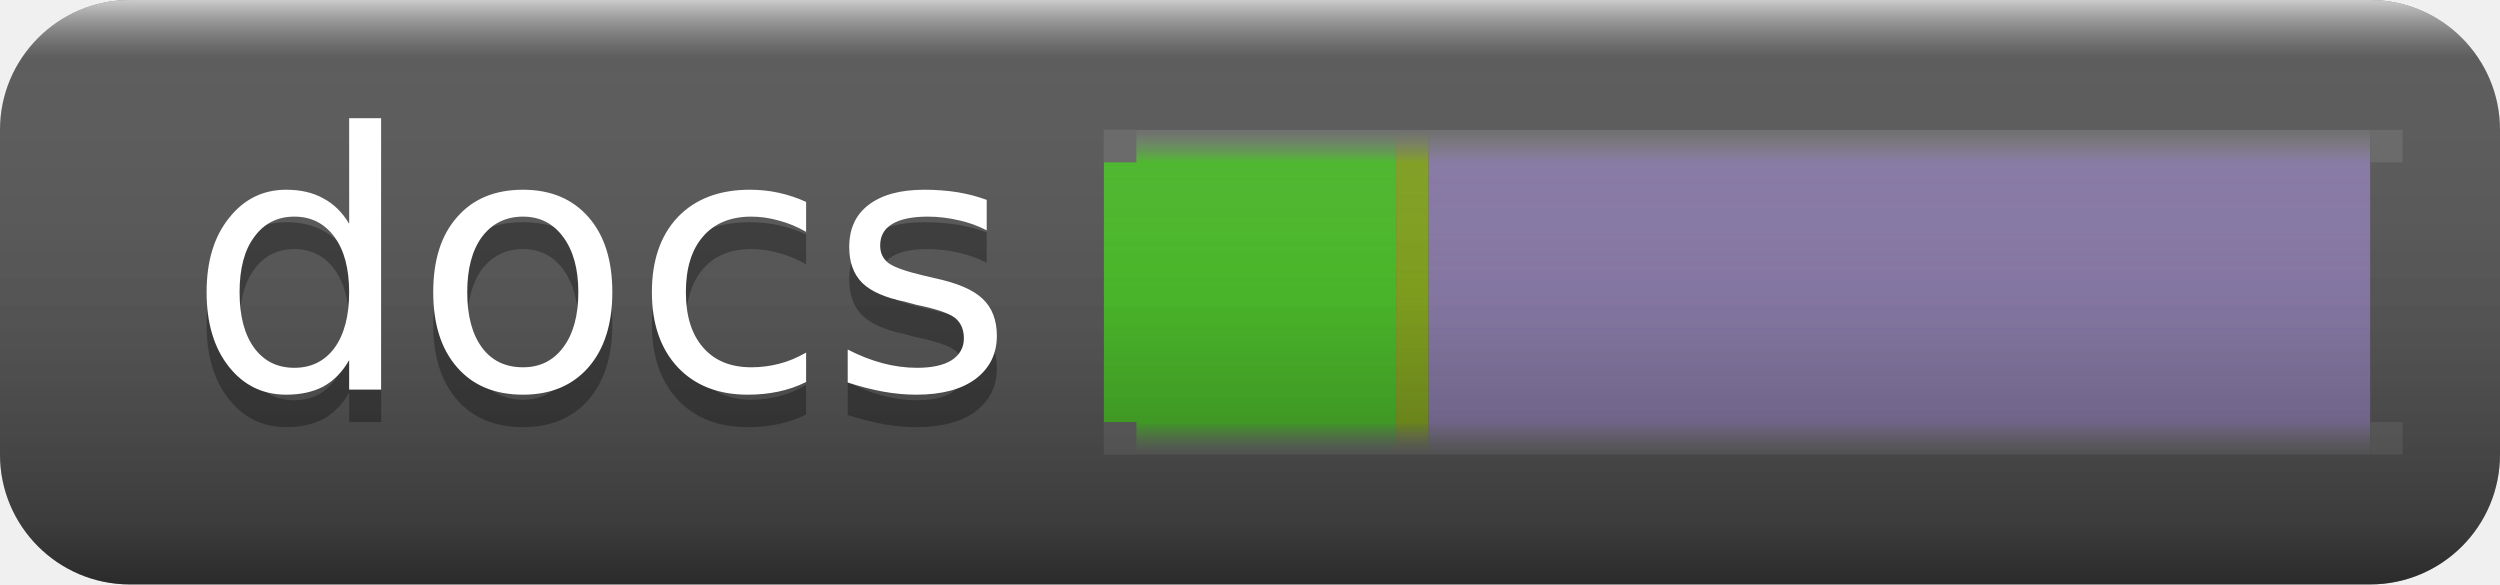
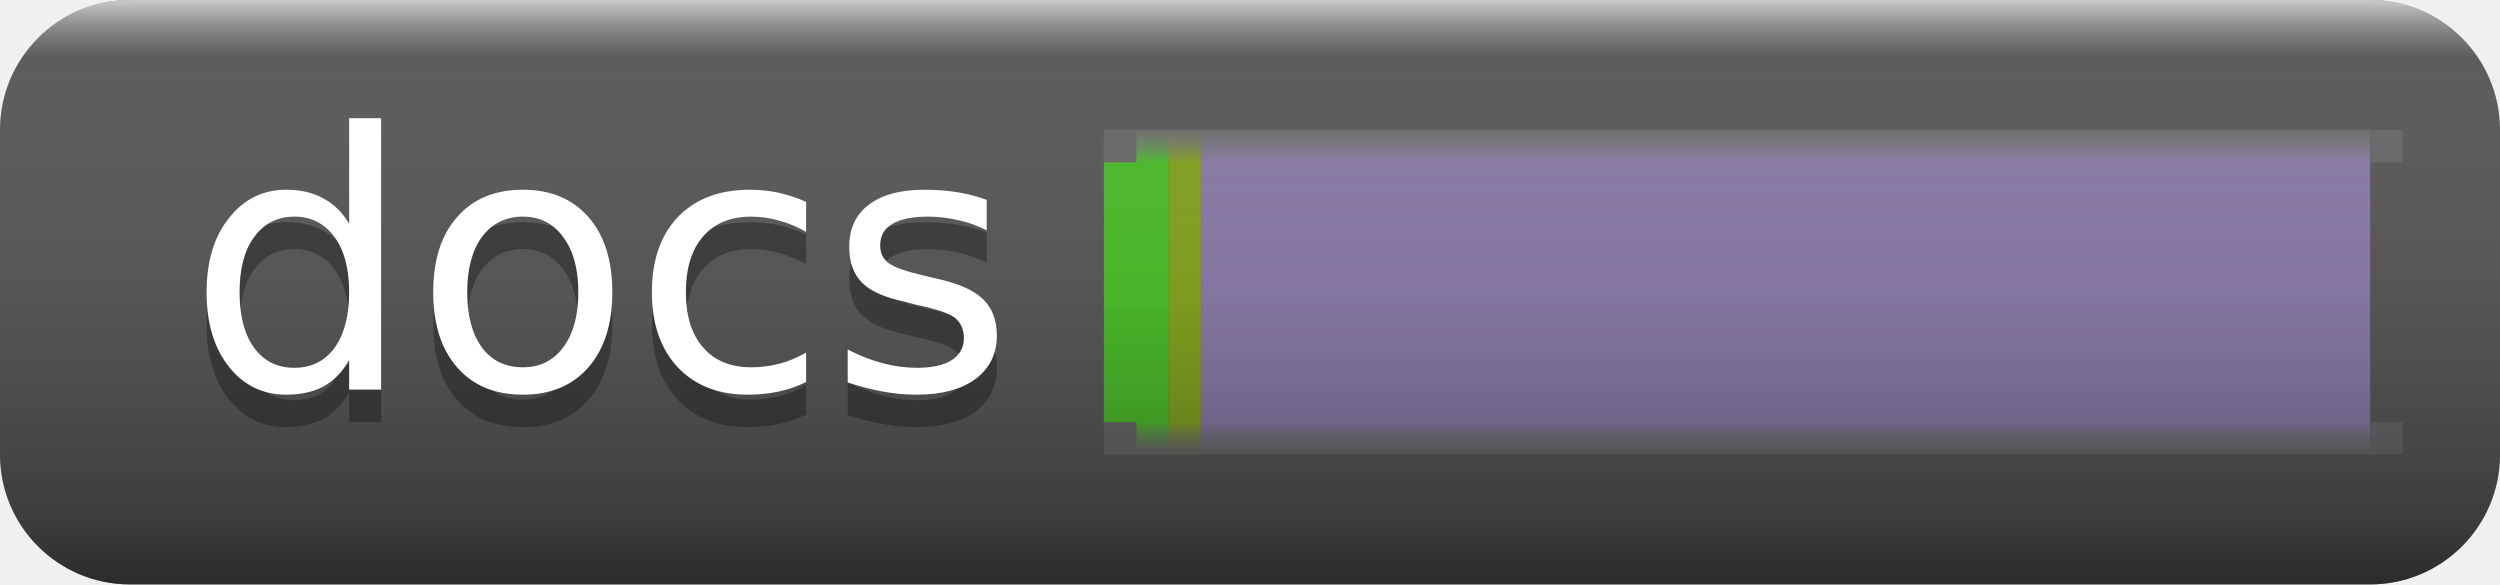
<svg xmlns="http://www.w3.org/2000/svg" width="77" height="18">
  <linearGradient id="bg" x2="0" y2="100%">
    <stop offset="0" stop-color="#fff" stop-opacity=".7" />
    <stop offset=".1" stop-color="#aaa" stop-opacity=".1" />
    <stop offset=".9" stop-opacity=".3" />
    <stop offset="1" stop-opacity=".5" />
  </linearGradient>
  <rect rx="4" width="77" height="18" fill="#555" />
  <linearGradient id="gA" x2="0" y2="100%">
    <stop offset="0" stop-color="#999" stop-opacity=".3" />
    <stop offset=".1" stop-color="#46cc1e" stop-opacity=".9" />
    <stop offset=".5" stop-color="#46cc1e" stop-opacity="1" />
    <stop offset=".9" stop-color="#46cc1e" stop-opacity=".9" />
    <stop offset="1" stop-color="#888" stop-opacity=".3" />
  </linearGradient>
-   <rect x="34" y="4" width="9" height="10" fill="url(#gA)" />
+   <rect x="34" y="4" width="2" height="10" fill="url(#gA)" />
  <linearGradient id="gB" x2="0" y2="100%">
    <stop offset="0" stop-color="#999" stop-opacity=".3" />
    <stop offset=".1" stop-color="#87ae10" stop-opacity=".9" />
    <stop offset=".5" stop-color="#87ae10" stop-opacity="1" />
    <stop offset=".9" stop-color="#87ae10" stop-opacity=".9" />
    <stop offset="1" stop-color="#888" stop-opacity=".3" />
  </linearGradient>
-   <rect x="43" y="4" width="1" height="10" fill="url(#gB)" />
+   <rect x="36" y="4" width="1" height="10" fill="url(#gB)" />
  <linearGradient id="gC" x2="0" y2="100%">
    <stop offset="0" stop-color="#999" stop-opacity=".3" />
    <stop offset=".1" stop-color="#c05946" stop-opacity=".9" />
    <stop offset=".5" stop-color="#c05946" stop-opacity="1" />
    <stop offset=".9" stop-color="#c05946" stop-opacity=".9" />
    <stop offset="1" stop-color="#888" stop-opacity=".3" />
  </linearGradient>
-   <rect x="44" y="4" width="0" height="10" fill="url(#gC)" />
+   <rect x="37" y="4" width="0" height="10" fill="url(#gC)" />
  <linearGradient id="gU" x2="0" y2="100%">
    <stop offset="0" stop-color="#999" stop-opacity=".3" />
    <stop offset=".1" stop-color="#8f7eb4" stop-opacity=".9" />
    <stop offset=".5" stop-color="#8f7eb4" stop-opacity="1" />
    <stop offset=".9" stop-color="#8f7eb4" stop-opacity=".9" />
    <stop offset="1" stop-color="#888" stop-opacity=".3" />
  </linearGradient>
-   <rect x="44" y="4" width="29" height="10" fill="url(#gU)" />
+   <rect x="37" y="4" width="36" height="10" fill="url(#gU)" />
  <rect x="34" y="4" width="1" height="1" fill="#666" />
  <rect x="34" y="13" width="1" height="1" fill="#666" />
  <rect x="73" y="4" width="1" height="1" fill="#666" />
  <rect x="73" y="13" width="1" height="1" fill="#666" />
  <rect rx="4" width="77" height="18" fill="url(#bg)" />
  <g fill="#fff" text-anchor="middle" font-family="DejaVu Sans,Verdana,Geneva,sans-serif" font-size="11">
    <text x="18.5" y="13" fill="#010101" fill-opacity=".3">docs</text>
    <text x="18.5" y="12">docs</text>
  </g>
</svg>
